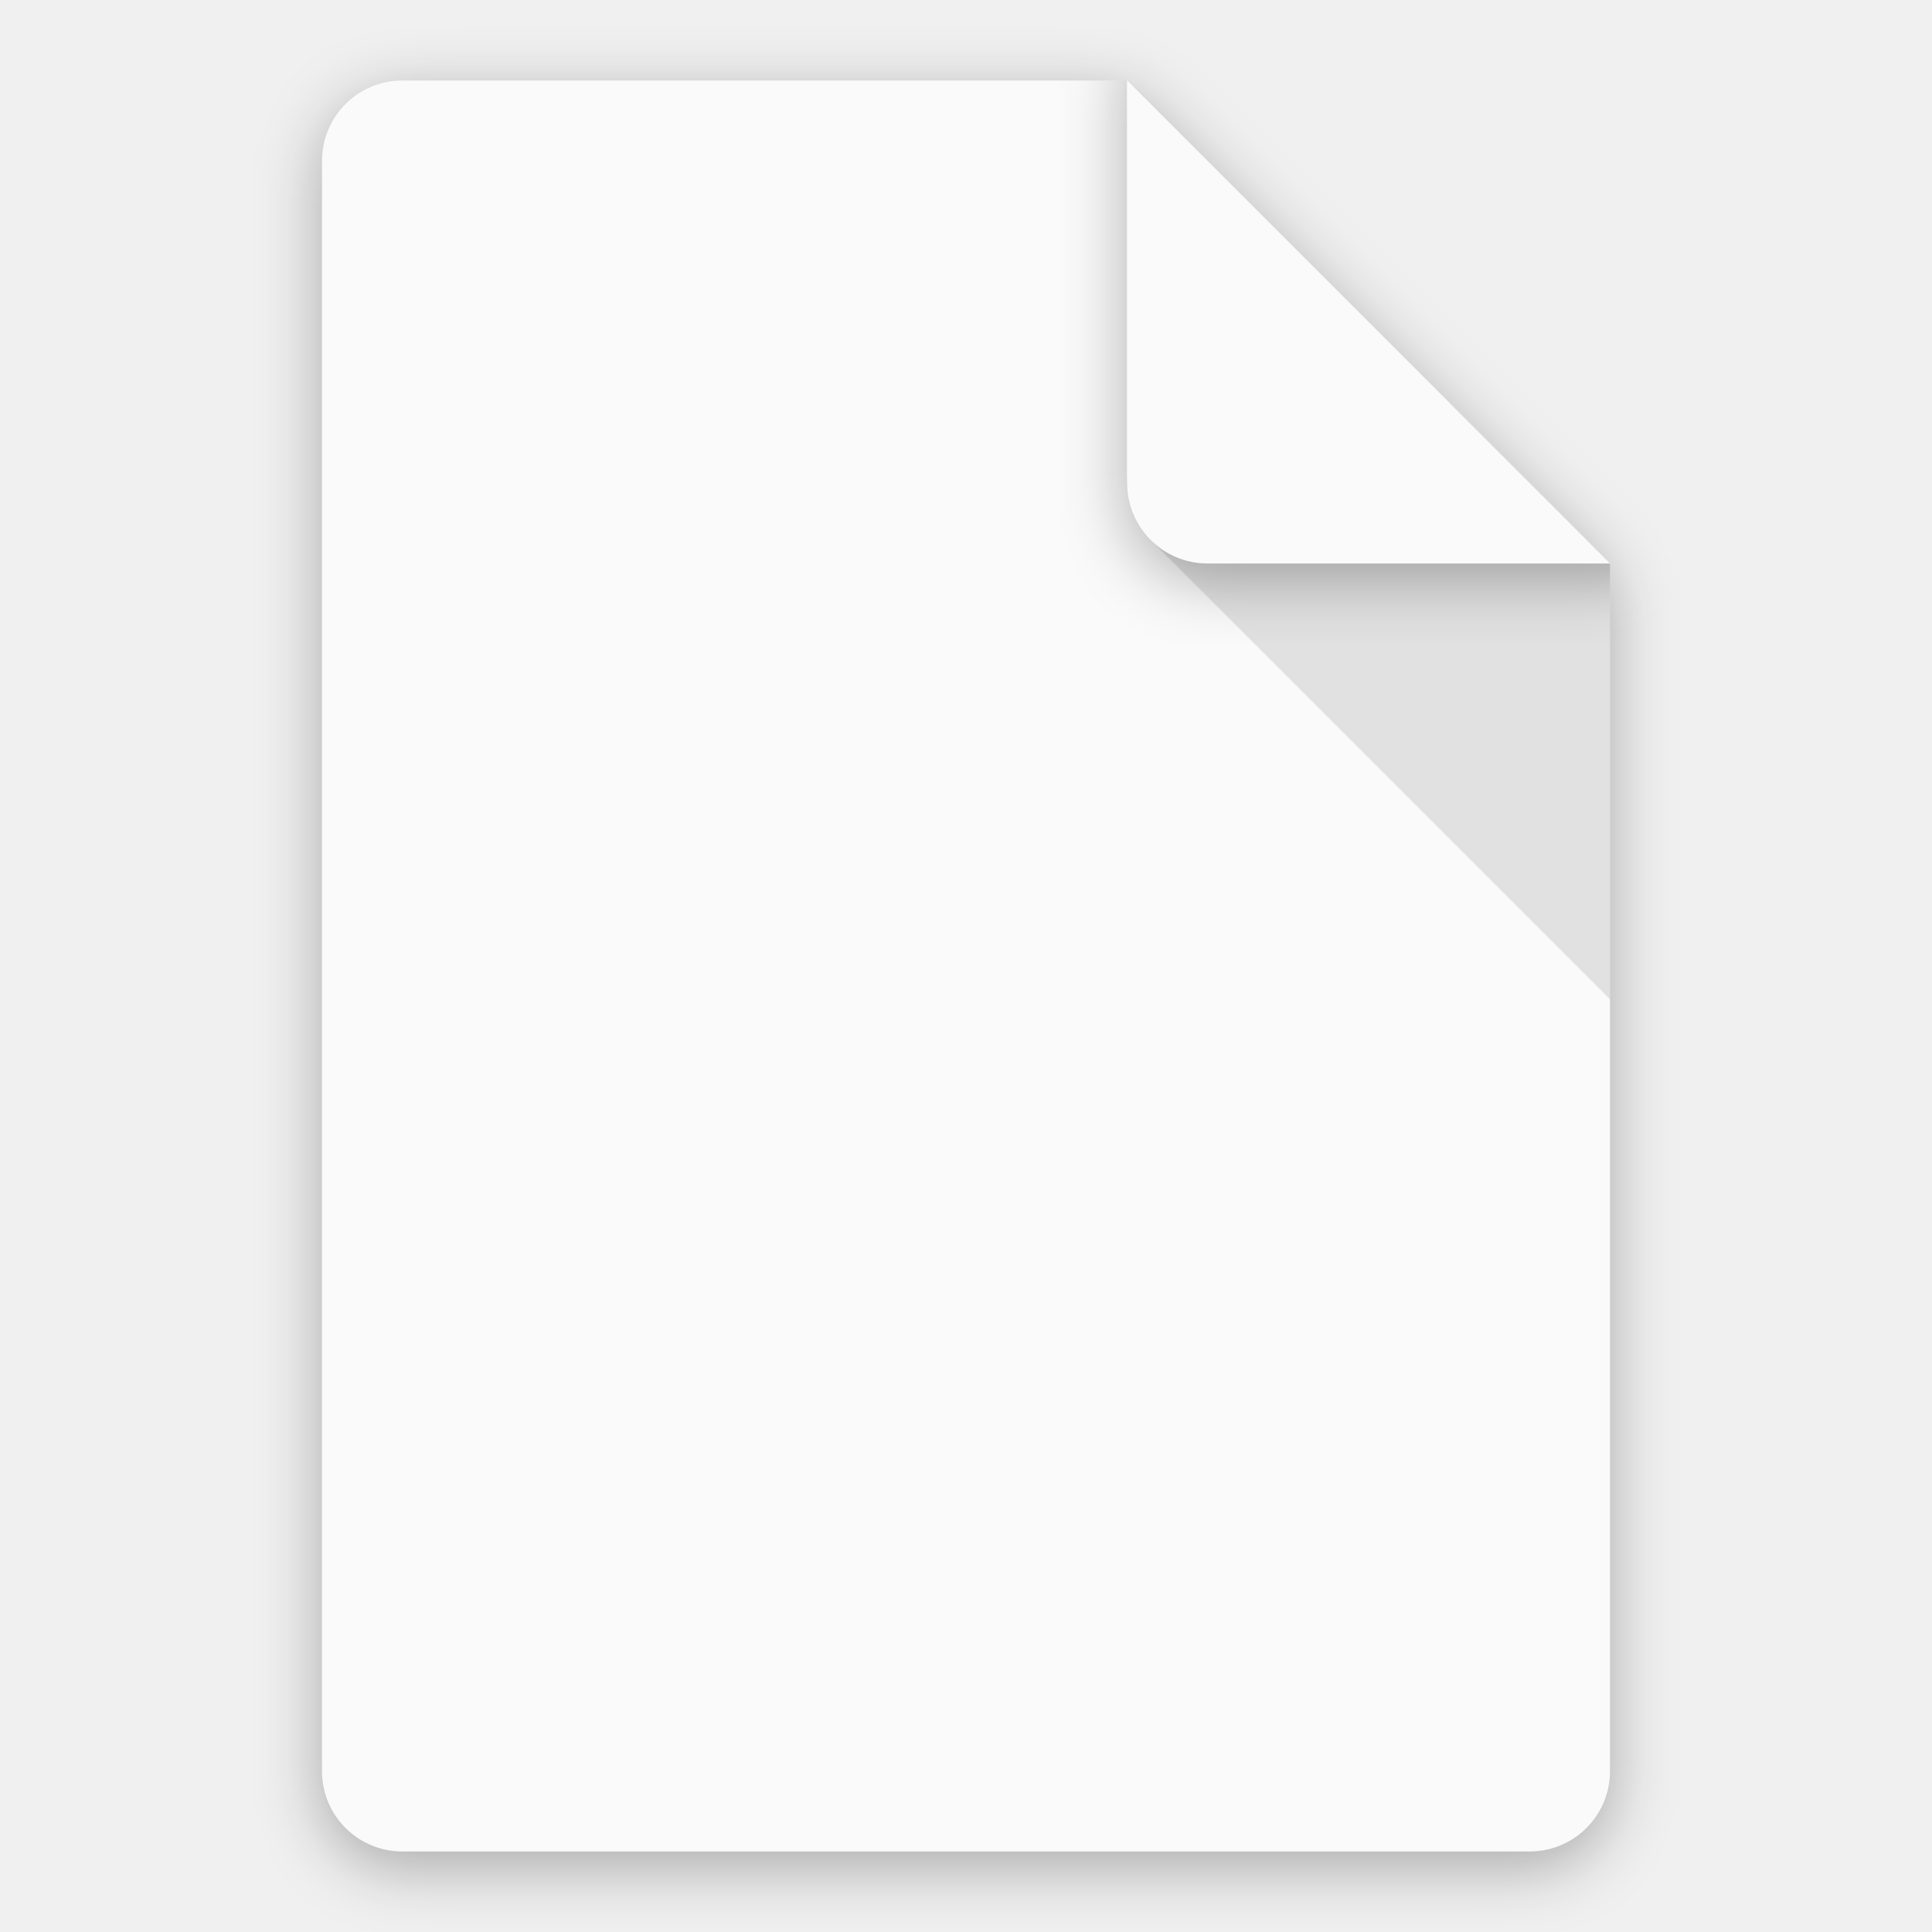
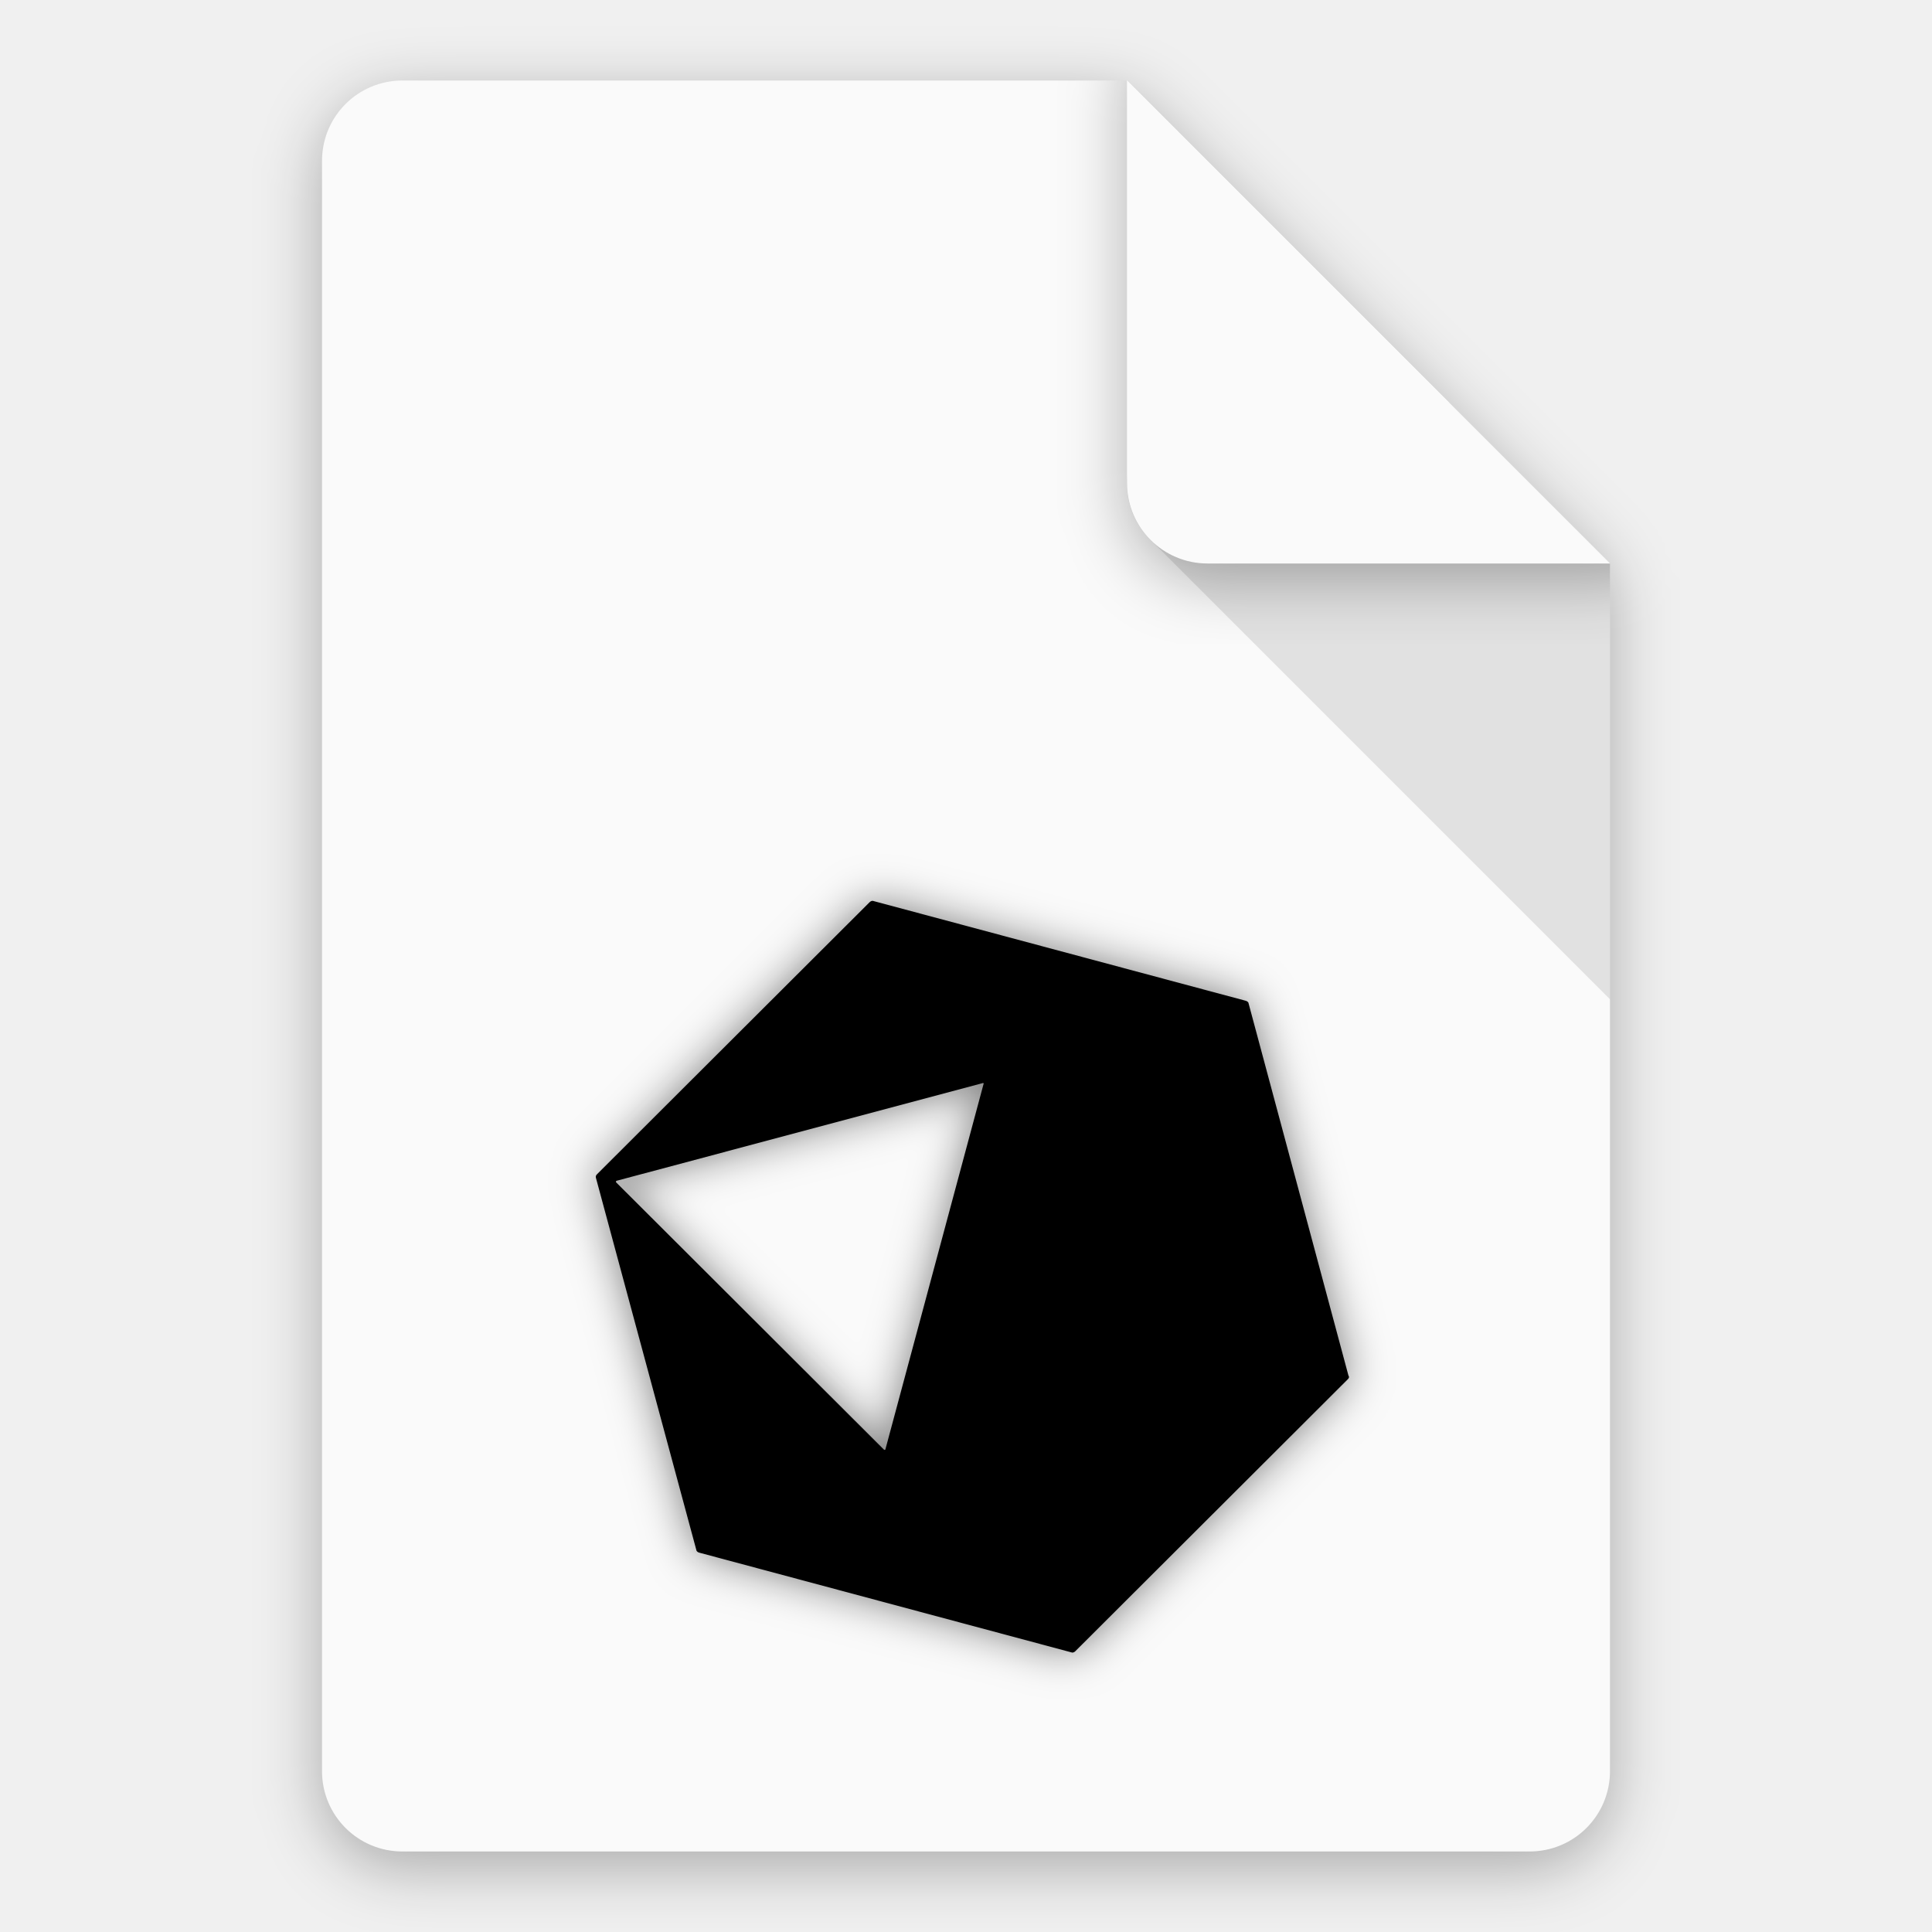
<svg xmlns="http://www.w3.org/2000/svg" width="48" height="48" id="svg4152" version="1.1" viewBox="0 0 48 48">
  <defs id="defs4154">
    <filter style="color-interpolation-filters:sRGB;" id="filter4167">
      <feFlood flood-opacity="0.298" flood-color="rgb(0,0,0)" result="flood" id="feFlood4169" />
      <feComposite in="flood" in2="SourceGraphic" operator="in" result="composite1" id="feComposite4171" />
      <feGaussianBlur in="composite1" stdDeviation="0.8" result="blur" id="feGaussianBlur4173" />
      <feOffset dx="0" dy="0.4" result="offset" id="feOffset4175" />
      <feComposite in="SourceGraphic" in2="offset" operator="over" result="composite2" id="feComposite4177" />
    </filter>
    <filter style="color-interpolation-filters:sRGB;" id="filter4280">
      <feFlood flood-opacity="0.298" flood-color="rgb(0,0,0)" result="flood" id="feFlood4282" />
      <feComposite in="flood" in2="SourceGraphic" operator="in" result="composite1" id="feComposite4284" />
      <feGaussianBlur in="composite1" stdDeviation="0.8" result="blur" id="feGaussianBlur4286" />
      <feOffset dx="0" dy="0.4" result="offset" id="feOffset4288" />
      <feComposite in="SourceGraphic" in2="offset" operator="over" result="composite2" id="feComposite4290" />
    </filter>
    <clipPath clipPathUnits="userSpaceOnUse" id="clipPath4268">
      <path style="fill:none;fill-rule:evenodd;stroke:#000000;stroke-width:1px;stroke-linecap:butt;stroke-linejoin:miter;stroke-opacity:1" d="m 26,-30 2,0 12,12 0,2 -14,0 z" id="path4270" />
    </clipPath>
    <filter style="color-interpolation-filters:sRGB;" id="filter4272" x="-0.2" width="1.4" y="-0.2" height="1.4">
      <feFlood flood-opacity="0.298" flood-color="rgb(0,0,0)" result="flood" id="feFlood4274" />
      <feComposite in="flood" in2="SourceGraphic" operator="in" result="composite1" id="feComposite4276" />
      <feGaussianBlur in="composite1" stdDeviation="0.8" result="blur" id="feGaussianBlur4278" />
      <feOffset dx="0" dy="0.4" result="offset" id="feOffset4280" />
      <feComposite in="SourceGraphic" in2="offset" operator="over" result="composite2" id="feComposite4282" />
    </filter>
    <filter style="color-interpolation-filters:sRGB" id="filter4280-5">
      <feFlood flood-opacity="0.298" flood-color="rgb(0,0,0)" result="flood" id="feFlood4282-6" />
      <feComposite in="flood" in2="SourceGraphic" operator="in" result="composite1" id="feComposite4284-2" />
      <feGaussianBlur in="composite1" stdDeviation="0.8" result="blur" id="feGaussianBlur4286-9" />
      <feOffset dx="0" dy="0.4" result="offset" id="feOffset4288-1" />
      <feComposite in="SourceGraphic" in2="offset" operator="over" result="composite2" id="feComposite4290-2" />
    </filter>
    <clipPath clipPathUnits="userSpaceOnUse" id="clipPath4330">
      <path style="color:#000000;clip-rule:nonzero;display:inline;overflow:visible;visibility:visible;opacity:1;isolation:auto;mix-blend-mode:normal;color-interpolation:sRGB;color-interpolation-filters:linearRGB;solid-color:#000000;solid-opacity:1;fill:#ffffff;fill-opacity:1;fill-rule:evenodd;stroke:none;stroke-width:0.1;stroke-linecap:round;stroke-linejoin:round;stroke-miterlimit:4;stroke-dasharray:none;stroke-dashoffset:0;stroke-opacity:0.251;color-rendering:auto;image-rendering:auto;shape-rendering:auto;text-rendering:auto;enable-background:accumulate" d="m 10,-30 18,0 12,12 0,30 c 0,1.108 -0.892,2 -2,2 L 10,14 C 8.892,14 8,13.108 8,12 l 0,-40 c 0,-1.108 0.892,-2 2,-2 z" id="path4332" />
    </clipPath>
+     <filter style="color-interpolation-filters:sRGB" id="filter7663" x="-0.068" width="1.137" y="-0.068" height="1.137">
+       <feGaussianBlur stdDeviation="3.933" id="feGaussianBlur7665" />
+     </filter>
  </defs>
  <g id="layer1" transform="translate(0,32)">
    <path style="color:#000000;clip-rule:nonzero;display:inline;overflow:visible;visibility:visible;opacity:1;isolation:auto;mix-blend-mode:normal;color-interpolation:sRGB;color-interpolation-filters:linearRGB;solid-color:#000000;solid-opacity:1;fill:#fafafa;fill-opacity:1;fill-rule:evenodd;stroke:none;stroke-width:0.1;stroke-linecap:round;stroke-linejoin:round;stroke-miterlimit:4;stroke-dasharray:none;stroke-dashoffset:0;stroke-opacity:0.251;filter:url(#filter4280);color-rendering:auto;image-rendering:auto;shape-rendering:auto;text-rendering:auto;enable-background:accumulate" d="m 10,-30 18,0 12,12 0,30 c 0,1.108 -0.892,2 -2,2 L 10,14 C 8.892,14 8,13.108 8,12 l 0,-40 c 0,-1.108 0.892,-2 2,-2 z" id="rect4142-6-3" />
    <path style="color:#000000;font-style:normal;font-variant:normal;font-weight:normal;font-stretch:normal;font-size:medium;line-height:normal;font-family:sans-serif;text-indent:0;text-align:start;text-decoration:none;text-decoration-line:none;text-decoration-style:solid;text-decoration-color:#000000;letter-spacing:normal;word-spacing:normal;text-transform:none;direction:ltr;block-progression:tb;writing-mode:lr-tb;baseline-shift:baseline;text-anchor:start;white-space:normal;clip-rule:nonzero;display:inline;overflow:visible;visibility:visible;opacity:0.1;isolation:auto;mix-blend-mode:normal;color-interpolation:sRGB;color-interpolation-filters:linearRGB;solid-color:#000000;solid-opacity:1;fill:#000000;fill-opacity:1;fill-rule:evenodd;stroke:none;stroke-width:4;stroke-linecap:round;stroke-linejoin:round;stroke-miterlimit:4;stroke-dasharray:none;stroke-dashoffset:0;stroke-opacity:1;color-rendering:auto;image-rendering:auto;shape-rendering:auto;text-rendering:auto;enable-background:accumulate" d="m 30,-22 c -1.781,7e-4 -2.673,2.154 -1.414,3.414 l 12,12 C 41.846,-5.327 43.999,-6.219 44,-8 l 0,-12 c -1.1e-4,-1.105 -0.895,-2 -2,-2 z" id="path4285" clip-path="url(#clipPath4330)" />
    <rect style="color:#000000;clip-rule:nonzero;display:inline;overflow:visible;visibility:visible;opacity:1;isolation:auto;mix-blend-mode:normal;color-interpolation:sRGB;color-interpolation-filters:linearRGB;solid-color:#000000;solid-opacity:1;fill:#fafafa;fill-opacity:1;fill-rule:evenodd;stroke:none;stroke-width:4;stroke-linecap:round;stroke-linejoin:round;stroke-miterlimit:4;stroke-dasharray:none;stroke-dashoffset:0;stroke-opacity:1;color-rendering:auto;image-rendering:auto;shape-rendering:auto;text-rendering:auto;enable-background:accumulate;filter:url(#filter4272)" id="rect4201" width="14" height="14" x="28" y="-32" rx="2" ry="2" clip-path="url(#clipPath4268)" />
+     <g id="g4596" transform="matrix(0.135462,0,0,0.135462,11.08176,-14.26028)" style="stroke:none;stroke-opacity:0.016">
+       <path d="m 165.4,122 -50,49.9 c -0.2,0.2 -0.5,0.3 -0.7,0.2 L 46.4,153.8 c -0.3,-0.1 -0.5,-0.3 -0.5,-0.5 L 27.5,85.1 c -0.1,-0.3 0,-0.5 0.2,-0.7 l 50,-49.9 c 0.2,-0.2 0.5,-0.3 0.7,-0.2 l 68.3,18.3 c 0.3,0.1 0.5,0.3 0.5,0.5 l 18.3,68.2 c 0.2,0.3 0.1,0.5 -0.1,0.7 z M 98.4,67.7 31.3,85.6 c -0.1,0 -0.2,0.2 -0.1,0.3 l 49.1,49 c 0.1,0.1 0.3,0.1 0.3,-0.1 l 18,-67 c 0.1,0 -0.1,-0.2 -0.2,-0.1 z" id="path4590" style="stroke:none;stroke-opacity:0.387;" />
+       <g id="g4594" style="stroke:none;stroke-opacity:0.016">
+         <rect class="st0" width="193.2" height="206.7" id="rect4592" x="0" y="0" style="fill:none;stroke:none;stroke-opacity:0.016" />
+       </g>
+       <path style="stroke:none;stroke-opacity:0.387;opacity:0.507;filter:url(#filter7663)" id="path5221" d="m 165.4,122 -50,49.9 c -0.2,0.2 -0.5,0.3 -0.7,0.2 L 46.4,153.8 c -0.3,-0.1 -0.5,-0.3 -0.5,-0.5 L 27.5,85.1 c -0.1,-0.3 0,-0.5 0.2,-0.7 l 50,-49.9 c 0.2,-0.2 0.5,-0.3 0.7,-0.2 l 68.3,18.3 c 0.3,0.1 0.5,0.3 0.5,0.5 l 18.3,68.2 c 0.2,0.3 0.1,0.5 -0.1,0.7 z M 98.4,67.7 31.3,85.6 c -0.1,0 -0.2,0.2 -0.1,0.3 l 49.1,49 c 0.1,0.1 0.3,0.1 0.3,-0.1 l 18,-67 c 0.1,0 -0.1,-0.2 -0.2,-0.1 z" />
+     </g>
  </g>
</svg>
